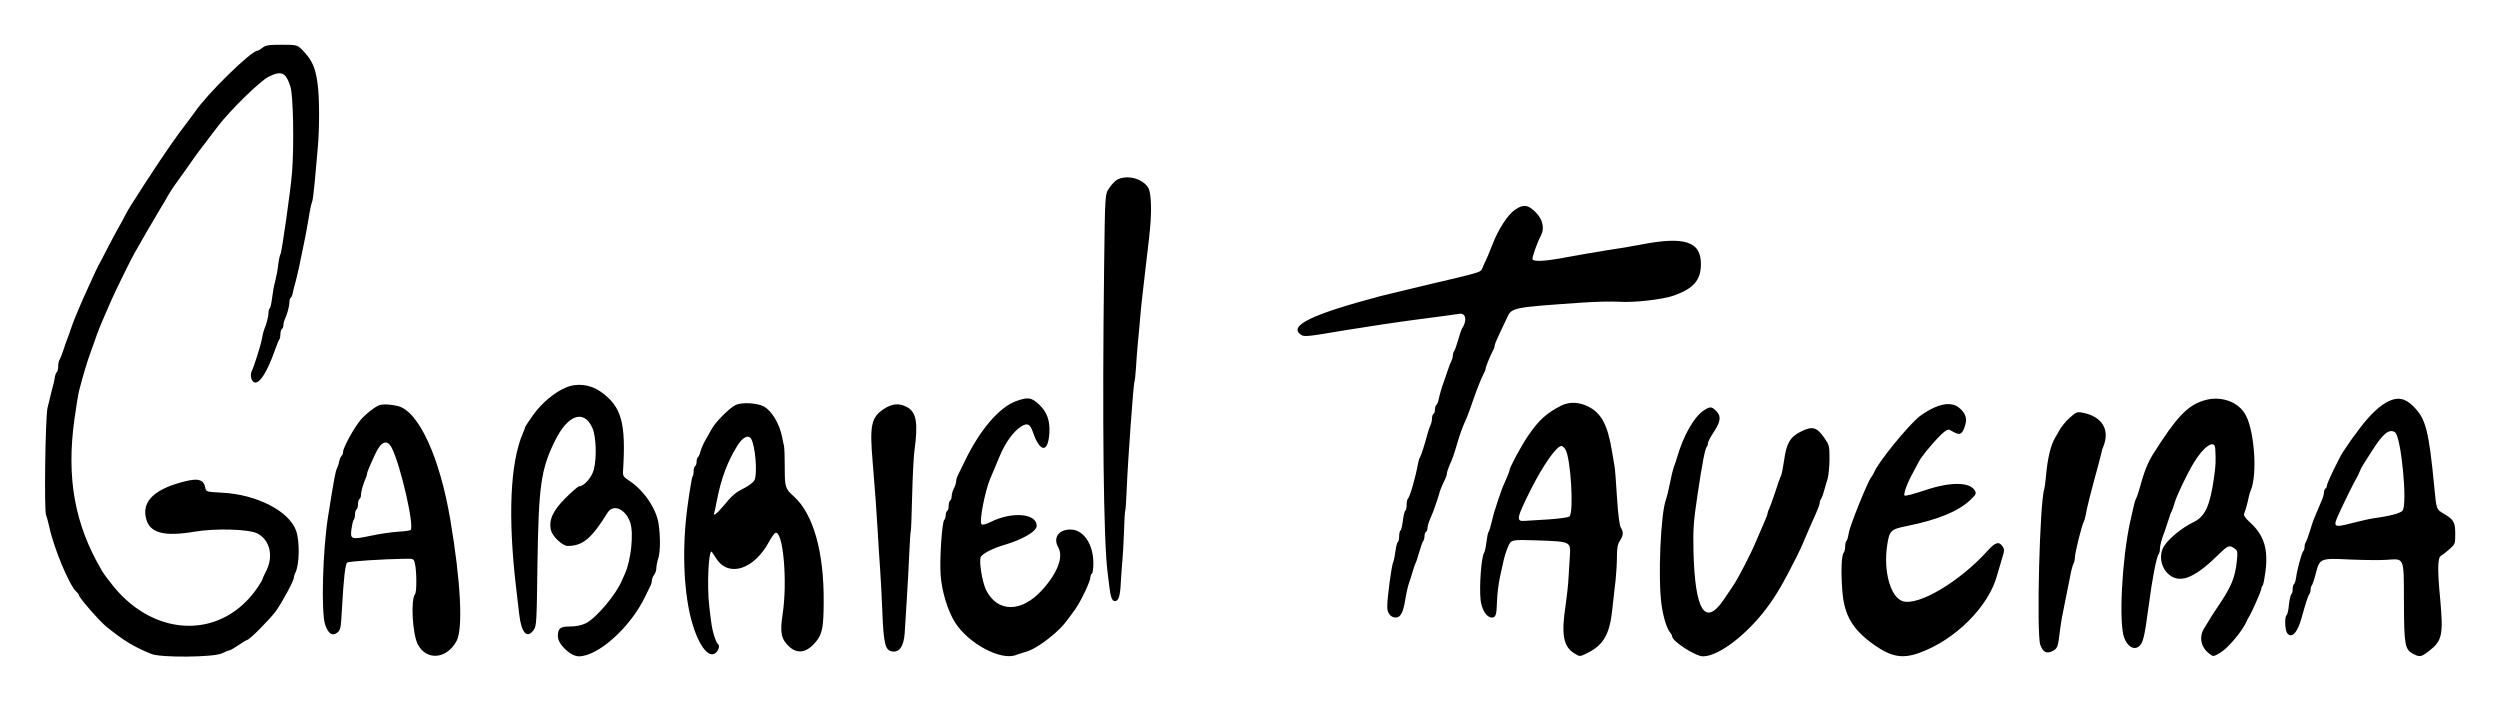
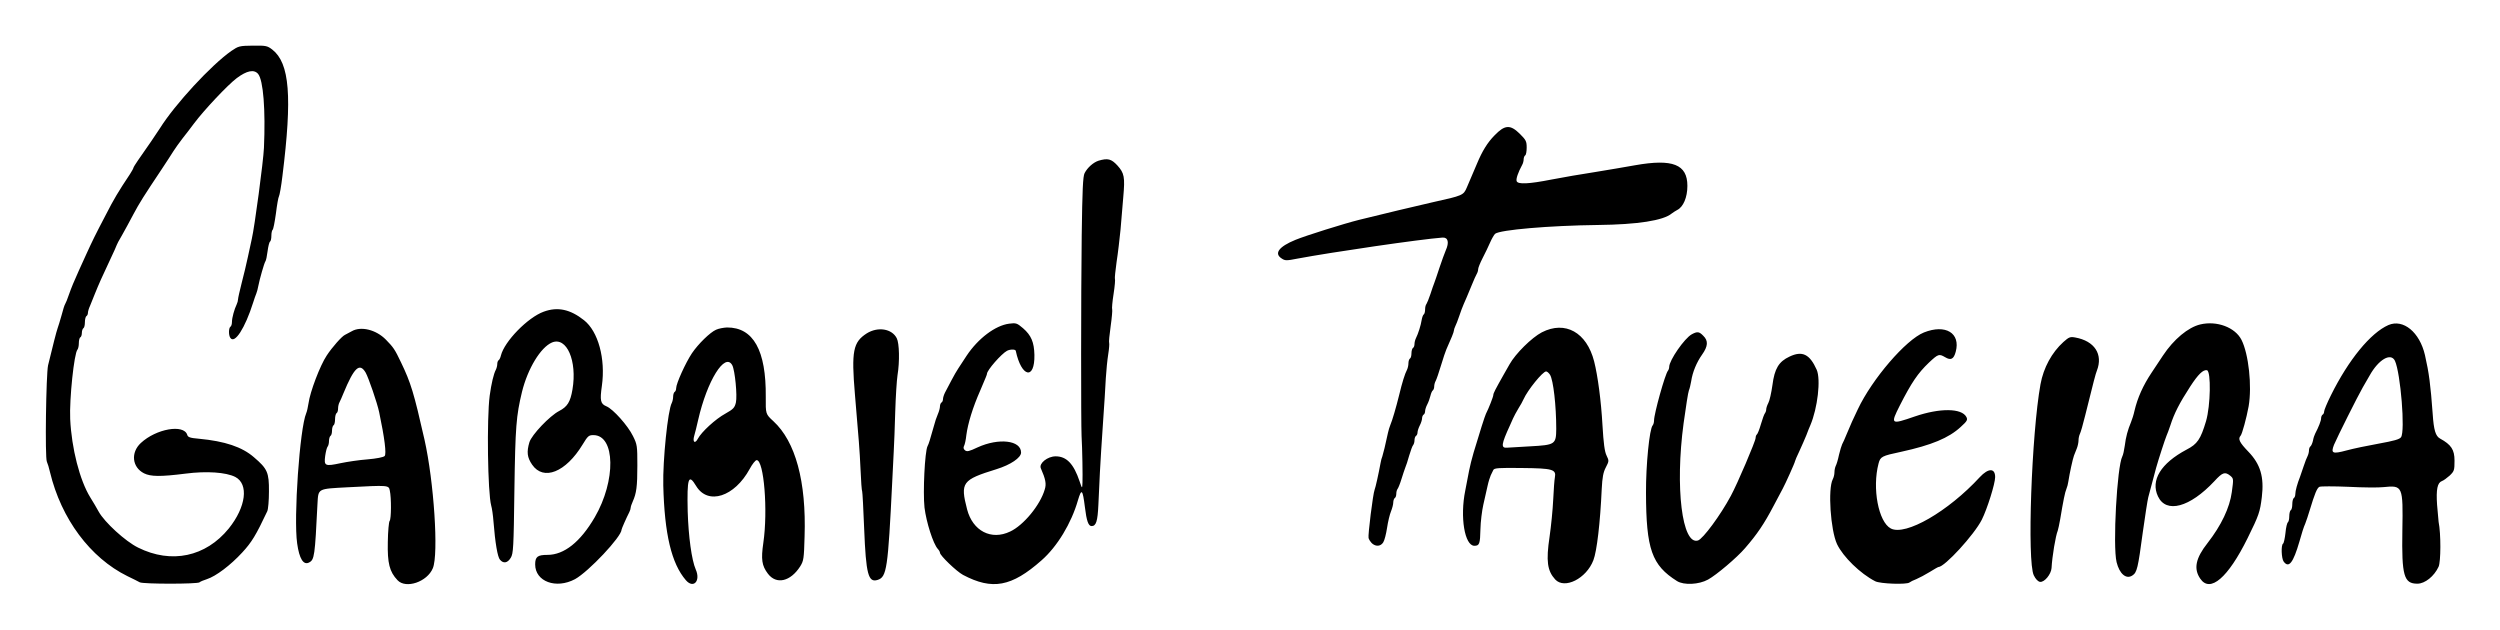
- <svg xmlns="http://www.w3.org/2000/svg" viewBox="0 0 1676 470">
-   <g transform="translate(0,470) scale(0.1,-0.1)" stroke="none">
-     <path d="M1760 4380 c-14 -11 -29 -20 -34 -20 -43 -1 -337 -289 -419 -410 -10 -14 -33 -45 -52 -70 -19 -25 -46 -61 -60 -80 -14 -19 -35 -49 -47 -66 -28 -39 -127 -187 -183 -274 -93 -144 -105 -164 -126 -204 -11 -22 -31 -59 -44 -81 -13 -22 -46 -85 -75 -140 -28 -55 -55 -107 -60 -115 -5 -8 -25 -51 -45 -95 -20 -44 -42 -93 -50 -110 -12 -26 -33 -75 -64 -150 -5 -11 -16 -42 -26 -70 -9 -27 -20 -59 -25 -70 -5 -11 -16 -45 -26 -75 -10 -30 -22 -59 -26 -64 -4 -6 -8 -25 -8 -42 0 -18 -4 -35 -9 -38 -5 -3 -11 -20 -14 -38 -2 -18 -12 -59 -21 -90 -8 -32 -21 -84 -28 -115 -14 -72 -23 -689 -9 -718 5 -11 15 -47 22 -80 30 -141 134 -389 180 -431 11 -10 19 -21 19 -26 0 -15 139 -174 184 -210 119 -95 177 -131 300 -182 63 -26 417 -23 474 4 22 11 45 20 50 20 6 0 33 16 61 35 28 19 54 35 58 35 15 0 149 135 191 191 43 60 122 205 122 227 0 7 4 20 9 30 29 53 32 215 5 287 -49 131 -266 241 -496 252 -106 6 -106 6 -112 34 -10 52 -44 64 -128 44 -212 -51 -300 -135 -268 -254 25 -95 121 -120 327 -85 136 23 362 17 418 -12 87 -45 111 -157 56 -259 -11 -22 -21 -43 -21 -47 0 -4 -14 -28 -32 -55 -234 -346 -679 -344 -965 3 -32 39 -67 86 -78 105 -184 310 -241 623 -186 1019 12 85 26 171 31 190 22 88 62 221 80 265 4 11 15 43 25 70 22 65 33 94 115 280 24 55 135 281 150 305 5 8 41 71 80 140 40 69 85 145 100 170 16 25 36 59 44 75 9 17 38 62 66 100 46 64 63 87 117 165 10 14 38 52 64 85 25 33 66 88 92 121 79 104 279 299 335 328 89 45 118 32 149 -65 19 -57 25 -391 11 -574 -9 -116 -69 -538 -78 -550 -4 -5 -11 -37 -15 -70 -3 -33 -13 -82 -20 -110 -8 -27 -17 -78 -21 -113 -4 -34 -11 -65 -15 -68 -5 -3 -9 -17 -9 -31 0 -25 -12 -71 -31 -118 -4 -11 -10 -36 -13 -56 -7 -41 -52 -184 -68 -216 -13 -26 -4 -69 16 -76 35 -14 87 67 141 221 13 35 25 66 29 69 3 4 6 19 6 34 0 15 5 31 10 34 6 3 10 15 10 26 0 10 4 27 9 37 15 31 31 88 31 115 0 14 4 28 9 31 5 3 11 18 14 33 3 16 10 46 17 68 6 22 18 72 26 110 8 39 21 102 29 140 9 39 23 117 33 175 9 58 20 110 24 116 4 6 12 67 18 135 6 68 15 169 20 224 13 141 12 350 -2 442 -14 99 -35 146 -90 206 -44 47 -44 47 -148 47 -89 0 -109 -3 -130 -20z M7489 3495 c-14 -8 -38 -33 -53 -56 -28 -41 -28 -41 -34 -528 -13 -1028 -4 -1834 23 -2046 2 -16 7 -57 11 -90 8 -75 19 -105 38 -105 25 0 36 34 40 127 3 48 7 111 10 138 3 28 8 114 11 193 2 79 6 146 9 150 2 4 7 72 10 152 7 183 45 700 51 710 3 4 7 43 10 86 2 44 9 126 14 184 6 58 13 137 16 175 5 63 16 156 59 525 19 160 16 298 -7 333 -40 62 -143 87 -208 52z M10158 3295 c-50 -34 -113 -131 -153 -235 -23 -60 -39 -97 -62 -145 -21 -45 29 -29 -423 -136 -118 -28 -237 -57 -265 -64 -464 -123 -622 -200 -532 -260 21 -14 46 -11 288 30 145 24 372 58 504 75 132 17 252 33 266 36 47 9 57 -45 19 -101 -3 -5 -15 -39 -25 -75 -10 -36 -22 -69 -27 -75 -4 -5 -8 -17 -8 -27 0 -10 -4 -26 -9 -36 -5 -9 -17 -39 -26 -67 -9 -27 -20 -59 -24 -70 -12 -31 -29 -87 -36 -122 -4 -18 -11 -35 -16 -38 -5 -4 -9 -17 -9 -30 0 -13 -4 -27 -10 -30 -5 -3 -10 -17 -10 -31 0 -13 -4 -32 -9 -42 -5 -9 -14 -35 -20 -57 -21 -79 -44 -150 -51 -160 -4 -5 -10 -23 -13 -40 -18 -99 -55 -227 -70 -241 -4 -4 -7 -22 -7 -40 0 -18 -4 -35 -9 -38 -5 -3 -12 -33 -16 -66 -4 -33 -11 -63 -16 -66 -5 -3 -9 -20 -9 -39 0 -19 -4 -36 -9 -39 -5 -3 -12 -31 -16 -62 -4 -32 -11 -64 -15 -73 -11 -19 -40 -240 -40 -298 0 -44 23 -73 58 -73 31 0 49 35 62 115 6 39 17 88 24 110 8 22 20 60 27 85 7 25 16 50 19 55 4 6 15 39 25 75 10 36 22 69 27 74 4 6 8 20 8 32 0 13 5 26 10 29 6 3 10 15 10 25 0 11 7 36 16 57 9 21 20 47 24 58 25 71 32 92 37 110 6 25 20 61 39 98 8 16 14 35 14 42 0 8 7 31 16 52 25 57 30 71 54 153 21 71 34 105 65 175 7 17 25 66 40 110 28 81 58 155 75 187 6 10 10 23 10 28 0 11 33 91 50 122 6 10 10 23 10 30 0 7 13 40 29 73 16 33 39 82 51 108 33 76 29 75 501 108 97 7 211 9 254 6 96 -7 290 15 365 41 133 47 181 102 183 208 2 155 -107 192 -404 134 -57 -11 -162 -29 -234 -39 -71 -11 -188 -32 -260 -45 -140 -27 -220 -32 -231 -15 -5 9 30 111 57 161 25 47 11 109 -35 154 -51 52 -83 56 -138 19z M3794 2102 c-76 -32 -162 -103 -219 -183 -30 -42 -55 -80 -55 -84 0 -4 -6 -21 -14 -38 -86 -197 -102 -562 -46 -1037 6 -52 16 -133 21 -180 15 -125 53 -165 97 -103 19 26 20 52 25 438 8 527 23 636 115 825 87 179 195 219 253 92 25 -56 31 -196 10 -280 -13 -52 -66 -112 -98 -112 -7 0 -49 -36 -92 -79 -85 -85 -114 -149 -97 -217 11 -42 78 -104 112 -104 101 0 161 51 267 223 39 62 123 24 153 -69 23 -73 4 -251 -36 -339 -5 -11 -14 -31 -20 -45 -40 -97 -175 -256 -244 -289 -31 -14 -65 -21 -106 -21 -65 0 -80 -12 -80 -66 0 -53 85 -134 141 -134 129 0 346 195 444 400 14 30 30 63 35 72 6 10 10 26 10 36 0 10 7 27 15 38 8 10 15 30 15 44 0 14 6 45 14 70 13 44 14 141 1 230 -15 99 -98 222 -192 284 -45 30 -48 34 -46 71 20 323 -10 430 -150 529 -69 49 -159 60 -233 28z M6815 2012 c-113 -39 -243 -190 -344 -397 -24 -49 -47 -98 -52 -107 -5 -10 -9 -26 -9 -35 0 -10 -7 -31 -15 -47 -8 -15 -15 -39 -15 -52 0 -12 -4 -26 -10 -29 -5 -3 -10 -19 -10 -35 0 -16 -4 -32 -10 -35 -5 -3 -10 -16 -10 -29 0 -12 -4 -26 -10 -32 -15 -15 -32 -269 -24 -369 8 -112 48 -241 98 -320 91 -141 307 -256 408 -216 13 5 43 15 68 22 50 15 121 61 195 126 48 43 66 64 135 161 37 53 100 185 100 212 0 10 5 22 10 25 6 3 10 34 10 68 0 129 -66 227 -154 227 -80 0 -118 -56 -81 -120 36 -64 -6 -173 -110 -287 -138 -151 -298 -150 -374 1 -27 55 -50 200 -35 224 13 22 83 57 154 78 127 37 220 92 220 129 0 83 -164 97 -306 27 -37 -18 -57 -23 -64 -16 -17 17 24 226 60 309 10 22 45 106 61 145 38 92 94 169 145 201 42 26 60 17 79 -39 48 -138 102 -140 110 -4 5 84 -17 142 -70 191 -51 47 -72 50 -150 23z M14765 2012 c-106 -36 -179 -116 -331 -357 -38 -62 -59 -114 -95 -245 -7 -25 -16 -49 -20 -55 -6 -9 -14 -43 -40 -160 -54 -253 -75 -670 -39 -769 22 -58 61 -84 94 -63 33 22 41 53 71 277 25 189 52 327 67 345 4 5 8 20 8 34 0 23 12 69 31 116 4 11 15 45 25 75 9 30 20 60 24 65 3 6 12 30 19 55 12 44 81 189 126 264 67 113 143 164 146 99 5 -83 3 -116 -8 -193 -27 -191 -60 -263 -137 -300 -76 -36 -167 -111 -198 -161 -34 -55 -25 -131 20 -179 75 -78 175 -44 335 113 74 72 81 75 116 51 22 -16 23 -21 17 -83 -12 -116 -36 -174 -135 -319 -20 -29 -43 -65 -51 -80 -9 -15 -23 -38 -32 -52 -38 -59 -24 -130 34 -173 26 -20 26 -20 71 6 53 31 149 145 177 209 6 13 14 30 20 38 17 27 80 170 80 183 0 7 4 17 9 22 5 6 13 49 19 96 19 149 -11 243 -104 327 -34 31 -44 47 -39 60 9 20 24 76 31 112 3 14 9 34 14 45 43 103 25 383 -32 497 -48 97 -176 141 -293 100z M16015 2011 c-57 -26 -124 -89 -192 -178 -54 -72 -70 -94 -115 -162 -28 -43 -108 -209 -108 -225 0 -8 -4 -18 -10 -21 -5 -3 -10 -15 -10 -25 0 -11 -6 -34 -14 -52 -13 -30 -34 -82 -56 -133 -4 -11 -16 -47 -26 -80 -10 -33 -22 -64 -26 -70 -4 -5 -8 -18 -8 -30 0 -12 -4 -25 -9 -30 -11 -12 -42 -126 -48 -178 -3 -20 -9 -40 -14 -43 -5 -3 -9 -18 -9 -34 0 -16 -4 -31 -9 -34 -5 -3 -12 -35 -16 -71 -3 -36 -11 -67 -16 -70 -14 -9 -11 -99 4 -119 29 -40 69 1 96 99 25 91 44 151 52 160 5 5 9 18 9 30 0 12 4 25 8 30 5 6 17 40 26 77 28 106 29 107 231 97 94 -4 204 -5 245 -2 121 8 115 23 116 -284 1 -287 6 -318 63 -347 42 -22 52 -21 103 18 91 70 99 108 77 351 -19 196 -17 276 5 289 11 6 37 26 58 45 37 33 38 35 38 102 0 78 -10 96 -77 135 -50 30 -49 27 -63 174 -38 391 -57 463 -143 548 -53 52 -100 62 -162 33z m41 -209 c41 -26 85 -480 51 -525 -12 -17 -85 -37 -192 -51 -27 -4 -94 -19 -148 -33 -123 -32 -129 -28 -87 63 37 81 107 223 121 244 5 8 13 26 19 40 11 28 14 32 88 147 69 108 111 140 148 115z M4934 1986 c-41 -18 -138 -115 -164 -164 -11 -20 -31 -56 -45 -80 -13 -23 -26 -56 -30 -72 -4 -16 -11 -32 -16 -35 -5 -4 -9 -17 -9 -30 0 -13 -4 -27 -10 -30 -5 -3 -10 -19 -10 -34 0 -15 -3 -31 -7 -35 -4 -4 -19 -91 -33 -194 -37 -266 -29 -551 20 -750 45 -179 119 -283 169 -238 22 20 28 51 12 61 -5 3 -16 29 -25 58 -14 49 -17 71 -31 192 -17 141 -4 396 18 364 1 -2 16 -24 32 -48 83 -123 251 -67 350 116 17 31 36 58 43 61 52 17 83 -326 48 -550 -18 -122 -9 -163 46 -214 60 -54 126 -37 188 47 33 46 41 92 42 249 3 338 -69 594 -200 712 -58 52 -61 62 -61 194 0 65 -2 130 -5 144 -3 14 -9 39 -12 57 -17 91 -71 181 -125 209 -45 23 -145 28 -185 10z m101 -227 c29 -46 44 -237 23 -278 -7 -14 -37 -37 -66 -52 -65 -33 -80 -46 -145 -124 -44 -53 -70 -70 -58 -40 2 6 9 39 16 75 30 155 73 269 142 378 34 52 71 69 88 41z M10465 1980 c-98 -50 -151 -98 -223 -205 -46 -68 -122 -210 -122 -227 0 -5 -9 -30 -21 -56 -11 -26 -24 -56 -29 -67 -4 -11 -16 -45 -26 -75 -9 -30 -20 -64 -24 -75 -4 -11 -13 -45 -20 -75 -7 -30 -16 -59 -20 -65 -5 -5 -11 -37 -15 -70 -4 -33 -11 -64 -15 -70 -19 -25 -34 -225 -24 -318 7 -63 41 -117 74 -117 28 0 33 16 36 108 1 46 10 118 19 160 9 43 21 96 26 118 5 23 18 63 29 89 21 48 21 48 202 42 221 -8 219 -7 212 -110 -2 -40 -6 -106 -9 -147 -2 -41 -11 -121 -19 -177 -31 -200 -15 -281 63 -326 33 -20 33 -20 86 7 106 53 147 126 164 292 7 60 16 148 22 195 5 47 9 119 9 160 0 57 5 81 20 104 23 35 25 58 6 88 -9 14 -18 85 -26 205 -6 101 -13 193 -16 205 -2 12 -11 63 -19 112 -28 167 -71 247 -157 289 -63 32 -127 34 -183 6z m29 -292 c36 -55 58 -420 28 -450 -7 -7 -69 -15 -139 -20 -70 -4 -143 -9 -162 -10 -59 -5 -54 19 40 207 84 167 174 295 207 295 7 0 18 -10 26 -22z M2541 1983 c-31 -13 -85 -55 -121 -95 -43 -49 -120 -189 -120 -217 0 -11 -4 -22 -9 -26 -5 -3 -13 -20 -17 -37 -3 -18 -10 -39 -15 -48 -10 -18 -21 -80 -60 -325 -36 -229 -47 -640 -19 -724 21 -60 49 -78 81 -52 22 17 24 29 31 152 12 219 23 309 36 318 13 8 242 23 382 25 64 1 64 1 72 -34 12 -53 12 -188 1 -202 -31 -37 -18 -268 18 -338 58 -110 192 -100 259 21 45 81 30 395 -41 814 -71 421 -212 728 -352 763 -48 12 -102 14 -126 5z m85 -285 c60 -116 155 -534 126 -552 -6 -3 -46 -9 -89 -11 -43 -3 -124 -15 -179 -27 -129 -27 -137 -24 -128 44 4 29 10 57 15 62 5 6 9 22 9 37 0 15 5 31 10 34 6 3 10 19 10 35 0 16 5 32 10 35 6 3 10 16 10 27 0 23 17 81 31 110 5 10 9 23 9 29 0 11 14 45 56 136 39 85 80 100 110 41z M5925 1958 c-85 -56 -96 -110 -74 -363 15 -180 26 -330 34 -470 3 -55 9 -161 15 -235 5 -74 12 -203 15 -286 8 -212 19 -260 60 -270 52 -13 84 31 90 121 2 28 8 129 14 225 6 96 14 238 17 315 3 77 8 143 10 146 2 3 6 109 9 235 3 126 10 261 15 299 26 191 14 262 -50 296 -52 28 -99 24 -155 -13z M12961 1965 c-29 -14 -71 -39 -92 -56 -78 -62 -285 -317 -306 -378 -4 -9 -12 -23 -19 -31 -23 -29 -144 -328 -150 -374 -4 -26 -11 -49 -15 -52 -5 -3 -9 -20 -9 -38 0 -17 -5 -37 -10 -42 -15 -15 -19 -129 -9 -255 12 -165 70 -262 216 -364 113 -79 187 -92 297 -53 243 86 469 312 525 523 8 28 22 77 32 109 17 54 18 62 4 83 -23 35 -49 28 -98 -27 -188 -209 -467 -375 -572 -340 -81 27 -129 200 -104 370 15 103 23 112 135 134 203 41 340 97 421 172 39 37 43 45 34 63 -33 61 -164 63 -340 3 -69 -23 -128 -39 -133 -34 -9 9 20 88 56 152 14 25 32 59 40 75 18 38 132 171 169 199 27 20 29 20 58 3 44 -25 58 -21 75 18 24 57 18 93 -20 131 -44 44 -104 46 -185 9z M11423 1949 c-64 -41 -135 -164 -178 -309 -9 -30 -20 -64 -25 -75 -4 -11 -16 -58 -25 -105 -9 -47 -21 -94 -25 -105 -37 -89 -56 -536 -31 -710 12 -84 35 -159 58 -186 7 -8 13 -20 13 -25 0 -33 156 -134 207 -134 104 0 293 144 428 325 63 84 110 165 201 345 22 44 29 59 74 165 12 28 27 64 35 80 33 73 45 104 45 117 0 8 4 18 8 23 5 6 14 29 20 53 7 23 18 61 25 85 6 23 12 83 12 132 0 85 -2 92 -33 137 -52 76 -82 84 -162 43 -69 -35 -94 -78 -109 -189 -7 -49 -16 -97 -22 -107 -5 -10 -23 -59 -39 -111 -17 -51 -35 -101 -40 -110 -6 -10 -10 -23 -10 -28 0 -6 -9 -32 -21 -58 -21 -48 -43 -100 -59 -137 -33 -79 -116 -240 -150 -290 -22 -33 -51 -76 -64 -95 -125 -184 -193 -75 -203 325 -3 151 0 193 26 370 33 222 52 320 64 331 4 4 7 15 7 23 0 9 18 43 40 76 46 70 50 106 15 140 -29 30 -41 31 -82 4z M13874 1898 c-25 -23 -54 -58 -65 -78 -11 -19 -23 -42 -29 -50 -32 -52 -54 -143 -65 -275 -3 -33 -8 -66 -10 -73 -31 -86 -53 -968 -27 -1045 18 -49 43 -62 81 -42 34 17 37 24 50 130 10 78 15 103 45 250 8 39 19 97 26 130 6 33 16 68 21 77 5 10 9 27 9 39 0 33 48 226 61 244 3 6 9 26 12 45 4 32 41 177 82 325 9 33 19 71 22 85 2 14 8 34 13 45 48 114 -8 205 -142 229 -34 6 -41 3 -84 -36z" />
+ <svg xmlns="http://www.w3.org/2000/svg" viewBox="0 0 1649 415">
+   <g transform="translate(0,415) scale(0.1,-0.1)" stroke="none">
+     <path d="M1526 3814 c-133 -93 -372 -352 -471 -510 -20 -32 -88 -131 -145 -212 -16 -23 -30 -46 -30 -49 0 -4 -11 -23 -23 -42 -76 -114 -107 -166 -158 -266 -74 -141 -90 -175 -129 -260 -17 -38 -40 -88 -50 -110 -32 -71 -48 -109 -66 -160 -9 -27 -20 -54 -24 -60 -4 -5 -15 -39 -24 -75 -10 -36 -22 -74 -26 -85 -7 -18 -33 -121 -63 -245 -13 -58 -21 -608 -8 -635 5 -11 15 -42 21 -70 74 -307 265 -564 510 -685 36 -17 73 -36 82 -41 23 -12 381 -12 394 0 5 5 27 14 49 21 59 19 156 92 233 176 62 67 90 113 165 272 6 13 11 71 11 130 1 126 -10 150 -99 226 -78 68 -192 106 -362 122 -59 5 -74 10 -78 26 -23 72 -205 40 -306 -54 -68 -63 -58 -160 21 -200 44 -22 108 -23 274 -2 139 18 267 9 328 -22 90 -47 71 -198 -43 -340 -152 -187 -379 -235 -598 -126 -84 41 -222 168 -260 237 -12 22 -37 65 -56 95 -69 112 -123 323 -132 516 -6 132 26 435 48 458 5 6 9 25 9 42 0 18 4 36 10 39 6 3 10 17 10 30 0 13 5 27 10 30 6 3 10 21 10 40 0 19 5 37 10 40 6 3 10 13 10 22 0 8 6 29 14 46 7 18 21 52 31 77 27 67 48 114 99 222 25 53 46 99 46 102 0 3 15 31 34 63 18 32 52 94 75 138 42 79 69 121 187 298 32 49 68 103 78 120 11 18 38 55 60 84 23 29 57 73 76 99 66 88 222 254 282 299 66 49 113 59 140 28 35 -41 50 -239 39 -488 -4 -90 -62 -524 -80 -600 -5 -22 -17 -76 -26 -120 -9 -44 -28 -122 -41 -172 -13 -51 -24 -100 -24 -108 0 -8 -4 -23 -9 -33 -15 -31 -31 -88 -31 -115 0 -14 -4 -29 -10 -32 -12 -8 -13 -55 -1 -73 28 -44 97 62 151 233 7 22 16 49 21 60 4 11 10 31 12 45 10 52 40 155 47 165 5 6 11 36 15 68 4 31 11 60 16 63 5 3 9 20 9 39 0 19 4 36 8 39 5 3 14 51 22 108 7 57 16 108 20 113 4 6 15 66 23 135 65 522 48 743 -67 833 -33 25 -41 27 -128 26 -89 -1 -95 -3 -142 -35z M9857 3256 c-46 -47 -80 -102 -115 -186 -17 -39 -48 -111 -67 -157 -22 -51 -26 -53 -225 -97 -135 -31 -311 -73 -485 -116 -100 -25 -352 -104 -420 -132 -110 -45 -143 -90 -91 -123 22 -15 32 -15 103 -1 230 43 811 128 958 139 37 2 45 -32 21 -85 -8 -18 -26 -69 -41 -113 -14 -44 -30 -89 -34 -100 -5 -11 -16 -45 -26 -75 -10 -30 -22 -59 -26 -65 -5 -5 -9 -21 -9 -36 0 -15 -4 -30 -9 -33 -5 -3 -11 -20 -14 -38 -5 -33 -22 -88 -38 -120 -5 -10 -9 -27 -9 -37 0 -11 -4 -23 -10 -26 -5 -3 -10 -19 -10 -35 0 -16 -4 -32 -10 -35 -5 -3 -10 -17 -10 -31 0 -13 -4 -32 -9 -42 -15 -29 -32 -84 -52 -167 -21 -85 -45 -167 -59 -200 -5 -11 -11 -33 -15 -50 -16 -76 -32 -141 -37 -155 -4 -8 -9 -28 -12 -45 -13 -71 -33 -161 -39 -175 -11 -27 -45 -302 -40 -319 19 -52 72 -68 97 -28 8 12 19 55 25 95 6 41 18 90 26 109 8 20 15 46 15 59 0 12 5 26 10 29 6 3 10 16 10 29 0 12 4 26 9 32 4 5 16 34 25 64 9 30 21 64 25 75 5 11 17 47 26 80 10 33 21 64 26 69 5 6 9 20 9 32 0 13 5 26 10 29 6 3 10 14 10 23 0 9 7 30 15 46 8 15 15 37 15 47 0 10 5 21 10 24 6 3 10 14 10 23 0 9 6 29 14 44 8 15 17 40 21 57 4 17 11 33 16 36 5 4 9 15 9 26 0 10 4 27 10 37 5 9 21 55 35 102 14 47 30 94 35 105 32 71 50 115 50 125 0 5 4 18 9 28 5 9 17 40 26 67 9 28 23 64 30 80 14 31 21 48 55 130 11 28 25 58 30 67 6 10 10 24 10 33 0 8 13 41 29 72 17 32 39 79 50 104 11 25 26 51 33 57 32 26 356 54 678 58 261 3 431 29 487 76 9 7 25 17 36 23 40 20 67 83 67 159 0 142 -97 180 -345 136 -60 -11 -180 -31 -265 -45 -85 -13 -213 -35 -285 -49 -152 -30 -223 -33 -231 -11 -6 14 10 59 36 107 6 10 10 27 10 37 0 11 5 23 10 26 6 3 10 27 10 52 0 41 -5 50 -44 89 -64 64 -100 62 -169 -10z M7246 3090 c-34 -11 -73 -45 -92 -82 -11 -21 -15 -110 -19 -410 -5 -401 -5 -1237 -1 -1323 5 -85 8 -268 6 -310 -2 -40 -2 -40 -19 10 -39 116 -86 165 -158 165 -53 0 -111 -46 -98 -78 32 -73 38 -104 26 -141 -30 -103 -140 -236 -228 -277 -125 -60 -247 4 -284 146 -46 178 -33 195 193 265 94 29 163 76 163 110 0 81 -147 98 -287 34 -55 -26 -70 -30 -83 -19 -10 8 -12 18 -6 29 5 9 12 41 15 71 10 76 42 182 92 295 38 89 44 104 44 109 0 24 95 132 132 152 21 11 56 11 58 0 37 -175 126 -195 123 -27 -2 84 -21 129 -75 176 -40 34 -46 36 -92 30 -91 -12 -204 -97 -280 -211 -21 -33 -46 -70 -55 -84 -10 -14 -30 -50 -46 -80 -15 -30 -34 -66 -42 -80 -7 -14 -13 -33 -13 -42 0 -9 -4 -20 -10 -23 -5 -3 -10 -15 -10 -25 0 -11 -6 -34 -14 -52 -8 -18 -20 -53 -26 -78 -27 -95 -33 -116 -42 -133 -18 -36 -31 -303 -20 -405 12 -97 57 -239 88 -273 8 -8 14 -20 14 -25 0 -18 109 -123 152 -146 193 -102 320 -79 518 96 103 90 197 245 240 396 24 80 31 74 46 -45 11 -91 23 -125 44 -125 30 0 40 31 45 142 3 57 7 153 10 213 3 61 12 205 20 320 8 116 17 251 19 301 3 50 10 121 16 158 6 37 8 70 6 74 -3 5 2 54 10 111 8 56 12 106 10 110 -3 4 1 50 9 101 8 51 12 97 9 101 -2 4 3 54 11 111 9 57 20 153 26 213 5 61 13 157 18 214 12 134 7 159 -39 210 -40 43 -63 49 -124 31z M3586 2094 c-105 -38 -259 -196 -282 -289 -3 -14 -10 -28 -15 -31 -5 -3 -9 -14 -9 -25 0 -10 -4 -27 -9 -37 -15 -28 -30 -92 -41 -172 -20 -153 -13 -641 10 -725 5 -16 12 -64 15 -105 11 -140 27 -235 43 -252 23 -27 50 -22 71 13 17 28 19 64 24 447 6 418 12 489 50 647 38 154 123 294 198 326 97 40 167 -121 135 -310 -14 -83 -34 -114 -88 -142 -62 -32 -181 -157 -196 -206 -19 -64 -15 -100 18 -148 75 -109 222 -50 333 133 34 56 40 62 71 62 145 0 150 -300 9 -542 -95 -163 -202 -248 -312 -248 -65 0 -81 -12 -81 -63 0 -113 138 -164 263 -97 89 49 307 280 307 327 0 5 31 76 51 115 5 10 9 23 9 29 0 6 6 25 14 42 24 54 30 97 30 237 0 129 -1 138 -29 194 -33 68 -131 178 -175 196 -39 16 -44 37 -30 135 25 178 -24 359 -118 433 -91 72 -174 90 -266 56z M14513 2010 c-80 -19 -175 -98 -246 -205 -18 -27 -52 -78 -75 -113 -56 -84 -93 -166 -113 -252 -5 -24 -16 -58 -23 -75 -21 -50 -34 -97 -41 -155 -4 -30 -11 -61 -16 -70 -35 -66 -64 -590 -38 -698 19 -77 63 -115 104 -88 31 20 37 48 69 286 15 107 31 211 36 230 8 32 23 88 52 195 16 57 58 186 68 210 5 11 17 43 26 70 25 78 59 145 131 256 52 80 85 112 110 107 28 -6 24 -234 -6 -336 -36 -120 -57 -151 -129 -188 -169 -90 -238 -202 -188 -308 54 -115 210 -73 372 100 54 59 70 64 105 36 22 -19 22 -20 10 -108 -14 -103 -69 -219 -160 -336 -79 -100 -93 -170 -48 -235 65 -96 183 6 312 267 75 152 82 173 94 271 16 133 -9 217 -89 300 -58 60 -70 84 -51 105 10 11 39 117 53 194 23 134 0 345 -47 438 -42 83 -163 128 -272 102z M15754 2006 c-118 -52 -263 -229 -379 -463 -25 -50 -45 -98 -45 -107 0 -8 -4 -18 -10 -21 -5 -3 -10 -14 -10 -24 0 -16 -16 -57 -39 -101 -5 -9 -12 -30 -15 -48 -4 -17 -12 -34 -17 -37 -5 -4 -9 -15 -9 -26 0 -10 -4 -27 -9 -37 -5 -9 -17 -39 -26 -67 -9 -27 -20 -59 -24 -70 -18 -45 -31 -93 -31 -113 0 -11 -4 -24 -10 -27 -5 -3 -10 -21 -10 -40 0 -19 -4 -37 -10 -40 -5 -3 -10 -21 -10 -40 0 -19 -4 -36 -9 -40 -5 -3 -13 -34 -16 -70 -4 -36 -11 -68 -16 -71 -14 -8 -11 -98 4 -118 34 -46 63 -9 104 132 13 48 30 101 38 117 7 17 20 57 30 90 33 109 48 146 64 154 9 4 95 4 191 0 96 -5 201 -6 232 -2 127 13 129 7 124 -287 -5 -298 10 -350 99 -350 50 0 111 49 140 112 15 33 16 217 0 296 -1 9 -6 60 -10 112 -7 102 2 146 32 157 10 3 33 20 51 36 30 29 32 35 32 99 0 72 -22 105 -95 145 -30 16 -42 56 -49 163 -14 191 -24 270 -51 388 -35 151 -143 240 -241 198z m43 -236 c37 -80 69 -466 40 -504 -10 -14 -47 -24 -146 -42 -73 -13 -169 -33 -213 -45 -93 -25 -105 -20 -83 37 20 48 158 324 190 379 13 22 33 57 45 78 59 106 140 153 167 97z M4723 1975 c-39 -17 -117 -93 -159 -155 -42 -63 -104 -200 -104 -230 0 -10 -4 -22 -10 -25 -5 -3 -10 -17 -10 -31 0 -13 -4 -32 -9 -42 -26 -47 -60 -380 -56 -544 8 -321 54 -515 149 -625 50 -58 99 -5 65 71 -27 62 -48 218 -53 383 -5 222 5 252 56 167 78 -128 253 -71 353 113 17 32 38 58 46 58 48 0 75 -333 44 -545 -16 -110 -10 -151 30 -204 56 -74 149 -52 213 48 23 37 25 51 29 197 12 364 -60 627 -206 761 -51 47 -51 47 -50 160 3 307 -82 459 -256 458 -22 -1 -55 -7 -72 -15z m107 -234 c18 -34 34 -202 24 -246 -8 -34 -17 -44 -69 -73 -66 -36 -158 -121 -182 -166 -19 -36 -36 -22 -24 19 5 17 17 64 26 105 59 259 177 449 225 361z M10170 1958 c-67 -35 -174 -141 -213 -211 -12 -21 -29 -51 -37 -65 -57 -101 -70 -126 -70 -137 0 -11 -30 -88 -49 -125 -7 -15 -40 -117 -81 -255 -11 -38 -25 -92 -30 -120 -5 -27 -17 -86 -25 -130 -36 -176 -4 -365 60 -365 33 0 38 12 40 110 1 48 10 121 19 161 9 41 22 97 28 124 6 28 16 59 21 70 6 11 13 27 17 35 6 13 36 15 190 13 202 -2 226 -9 216 -62 -3 -14 -8 -80 -11 -146 -3 -66 -14 -176 -24 -245 -24 -161 -15 -225 37 -282 62 -67 206 6 252 127 23 59 45 247 55 470 4 77 10 110 27 142 21 41 22 43 5 78 -13 26 -20 81 -27 199 -9 162 -31 327 -55 422 -49 192 -191 271 -345 192z m54 -280 c22 -36 41 -205 41 -357 -1 -102 -7 -106 -172 -115 -70 -4 -139 -8 -153 -9 -41 -3 -38 22 20 148 5 11 14 31 20 45 6 14 22 43 35 65 14 22 29 49 34 61 27 61 127 184 149 184 7 0 18 -10 26 -22z M2320 1965 c-14 -8 -34 -18 -45 -24 -20 -9 -84 -81 -120 -136 -44 -66 -110 -240 -120 -315 -4 -25 -10 -54 -15 -65 -43 -100 -84 -691 -60 -859 14 -102 42 -146 79 -126 35 18 38 42 55 385 6 105 -2 100 201 111 267 14 269 14 276 -21 11 -48 10 -190 -1 -201 -5 -5 -11 -68 -12 -139 -3 -140 11 -196 64 -252 55 -59 196 -11 233 79 39 93 7 572 -55 848 -70 309 -90 375 -155 510 -41 86 -50 99 -100 150 -65 66 -165 90 -225 55z m92 -273 c19 -34 76 -199 89 -261 36 -171 49 -276 36 -289 -8 -8 -54 -17 -113 -22 -54 -4 -134 -16 -177 -25 -103 -22 -111 -19 -102 48 4 28 11 56 16 61 5 6 9 22 9 37 0 15 5 31 10 34 6 3 10 19 10 35 0 16 5 32 10 35 6 3 10 21 10 40 0 19 5 37 10 40 6 3 10 17 10 31 0 13 4 32 10 42 5 9 16 35 25 57 71 172 107 205 147 137z M5717 1951 c-90 -58 -102 -116 -78 -401 26 -307 31 -363 37 -495 3 -77 8 -143 11 -147 2 -4 8 -115 13 -245 12 -301 27 -358 89 -338 60 19 68 73 96 645 3 63 8 153 10 200 3 47 7 166 10 265 3 99 10 207 15 240 15 91 12 211 -5 244 -32 63 -124 78 -198 32z M12690 1957 c-119 -48 -341 -306 -436 -507 -37 -78 -40 -84 -74 -165 -11 -27 -24 -57 -29 -65 -4 -8 -14 -40 -21 -70 -6 -30 -16 -63 -21 -72 -5 -10 -9 -29 -9 -44 0 -14 -5 -34 -11 -45 -33 -63 -15 -335 28 -428 40 -84 154 -195 252 -245 33 -17 209 -23 226 -8 6 5 26 15 45 22 19 8 59 29 88 47 29 18 55 33 58 33 41 0 236 213 286 312 36 72 88 238 88 281 0 61 -45 60 -101 0 -209 -227 -490 -389 -587 -339 -82 43 -124 266 -81 429 12 45 21 50 149 77 201 44 314 91 393 164 43 39 47 47 37 66 -31 58 -174 60 -340 3 -159 -55 -162 -53 -99 72 78 153 119 213 192 283 62 58 67 59 107 36 38 -23 57 -13 70 36 33 123 -67 184 -210 127z M11159 1945 c-48 -26 -149 -172 -149 -215 0 -9 -4 -20 -8 -25 -19 -22 -92 -284 -92 -329 0 -12 -4 -26 -9 -32 -21 -22 -45 -261 -44 -444 1 -373 38 -478 205 -583 45 -28 144 -23 204 10 55 30 191 145 244 207 80 92 126 160 189 280 28 53 55 104 60 113 17 31 81 173 81 181 0 3 13 34 29 67 15 33 36 80 46 105 9 25 21 54 26 65 48 113 70 302 42 366 -46 103 -95 127 -179 87 -71 -33 -99 -79 -113 -188 -7 -50 -19 -104 -27 -118 -8 -15 -14 -34 -14 -42 0 -9 -4 -20 -8 -25 -5 -6 -17 -38 -27 -73 -10 -35 -22 -65 -27 -68 -4 -3 -8 -13 -8 -23 0 -20 -120 -302 -163 -381 -69 -129 -184 -284 -217 -295 -105 -33 -152 350 -95 773 15 108 30 206 35 217 5 11 11 38 15 60 9 61 36 125 72 176 39 55 42 91 8 124 -27 28 -39 30 -76 10z M13610 1894 c-76 -69 -131 -169 -151 -279 -59 -327 -89 -1170 -44 -1260 12 -25 28 -41 41 -43 29 -4 73 50 76 91 4 77 27 214 41 247 3 8 10 42 16 75 20 121 32 180 41 200 5 11 11 34 13 50 8 53 29 149 37 170 4 11 13 33 19 48 6 15 11 39 11 53 0 13 4 32 9 42 5 9 21 64 35 122 56 226 69 276 77 295 42 108 -15 196 -143 219 -33 6 -41 3 -78 -30z" />
  </g>
</svg>
